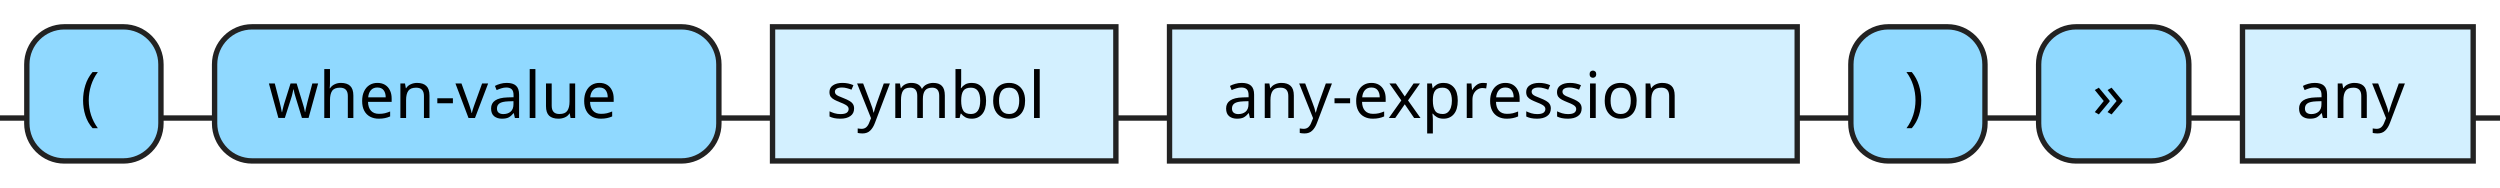
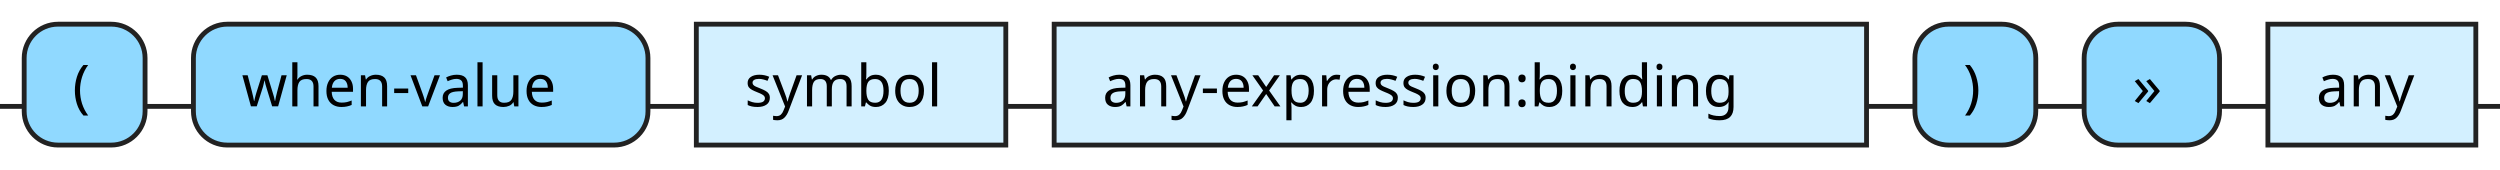
- <svg xmlns="http://www.w3.org/2000/svg" xmlns:xlink="http://www.w3.org/1999/xlink" version="1.1" width="466" height="35" viewbox="0 0 466 35">
+ <svg xmlns="http://www.w3.org/2000/svg" xmlns:xlink="http://www.w3.org/1999/xlink" version="1.1" width="517" height="35" viewbox="0 0 517 35">
  <defs>
    <style type="text/css">.c{fill:none;stroke:#222222;}.j{fill:#000000;font-family:Verdana,Sans-serif;font-size:12px;}.l{fill:#90d9ff;stroke:#222222;}.r{fill:#d3f0ff;stroke:#222222;}</style>
  </defs>
-   <path class="c" d="M0 22h5m25 0h10m94 0h10m64 0h10m117 0h10m25 0h10m28 0h10m43 0h5" />
+   <path class="c" d="M0 22h5m25 0h10m94 0h10m64 0h10m168 0h10m25 0h10m28 0h10m43 0h5" />
  <rect class="l" x="5" y="5" width="25" height="25" rx="7" />
  <text class="j" x="15" y="22">(</text>
  <rect class="l" x="40" y="5" width="94" height="25" rx="7" />
  <text class="j" x="50" y="22">when-value</text>
  <a xlink:href="#symbol">
    <rect class="r" x="144" y="5" width="64" height="25" />
    <text class="j" x="154" y="22">symbol</text>
  </a>
-   <a xlink:href="#any-expression">
-     <rect class="r" x="218" y="5" width="117" height="25" />
-     <text class="j" x="228" y="22">any-expression</text>
+   <a xlink:href="#any-expression:binding">
+     <rect class="r" x="218" y="5" width="168" height="25" />
+     <text class="j" x="228" y="22">any-expression:binding</text>
  </a>
-   <rect class="l" x="345" y="5" width="25" height="25" rx="7" />
-   <text class="j" x="355" y="22">)</text>
-   <rect class="l" x="380" y="5" width="28" height="25" rx="7" />
-   <text class="j" x="390" y="22">»</text>
+   <rect class="l" x="396" y="5" width="25" height="25" rx="7" />
+   <text class="j" x="406" y="22">)</text>
+   <rect class="l" x="431" y="5" width="28" height="25" rx="7" />
+   <text class="j" x="441" y="22">»</text>
  <a xlink:href="#any">
-     <rect class="r" x="418" y="5" width="43" height="25" />
-     <text class="j" x="428" y="22">any</text>
+     <rect class="r" x="469" y="5" width="43" height="25" />
+     <text class="j" x="479" y="22">any</text>
  </a>
</svg>
